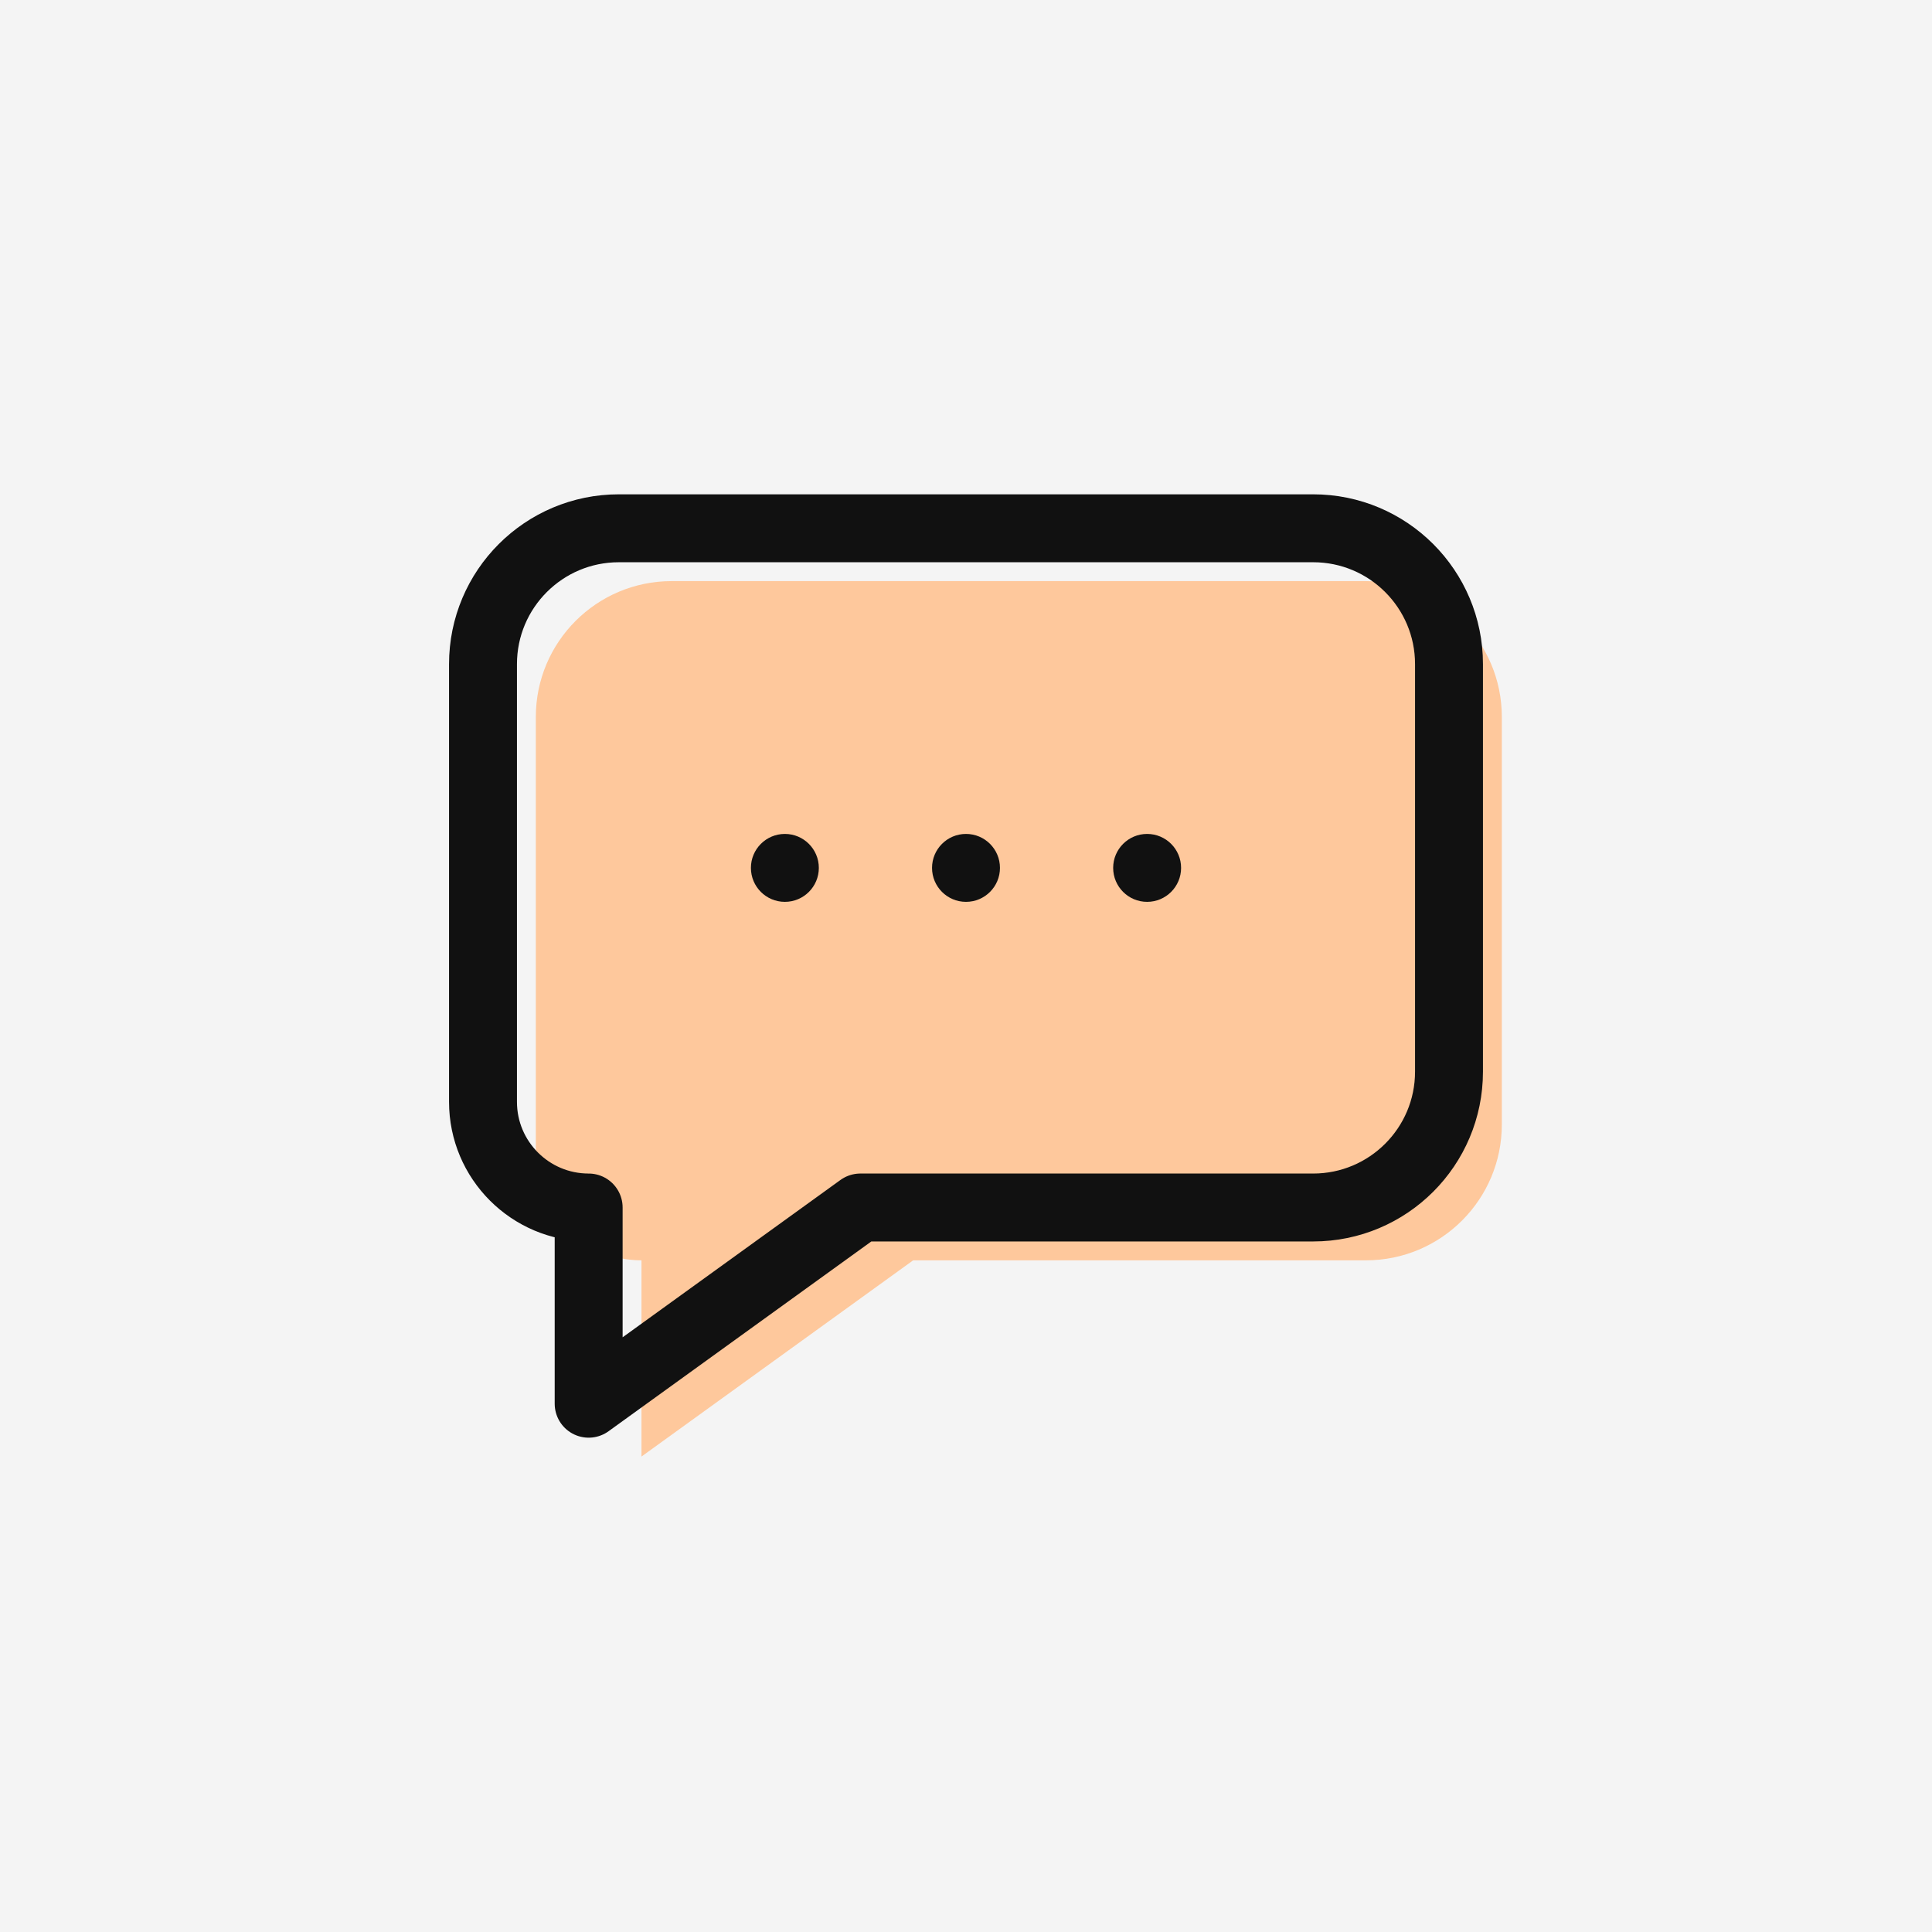
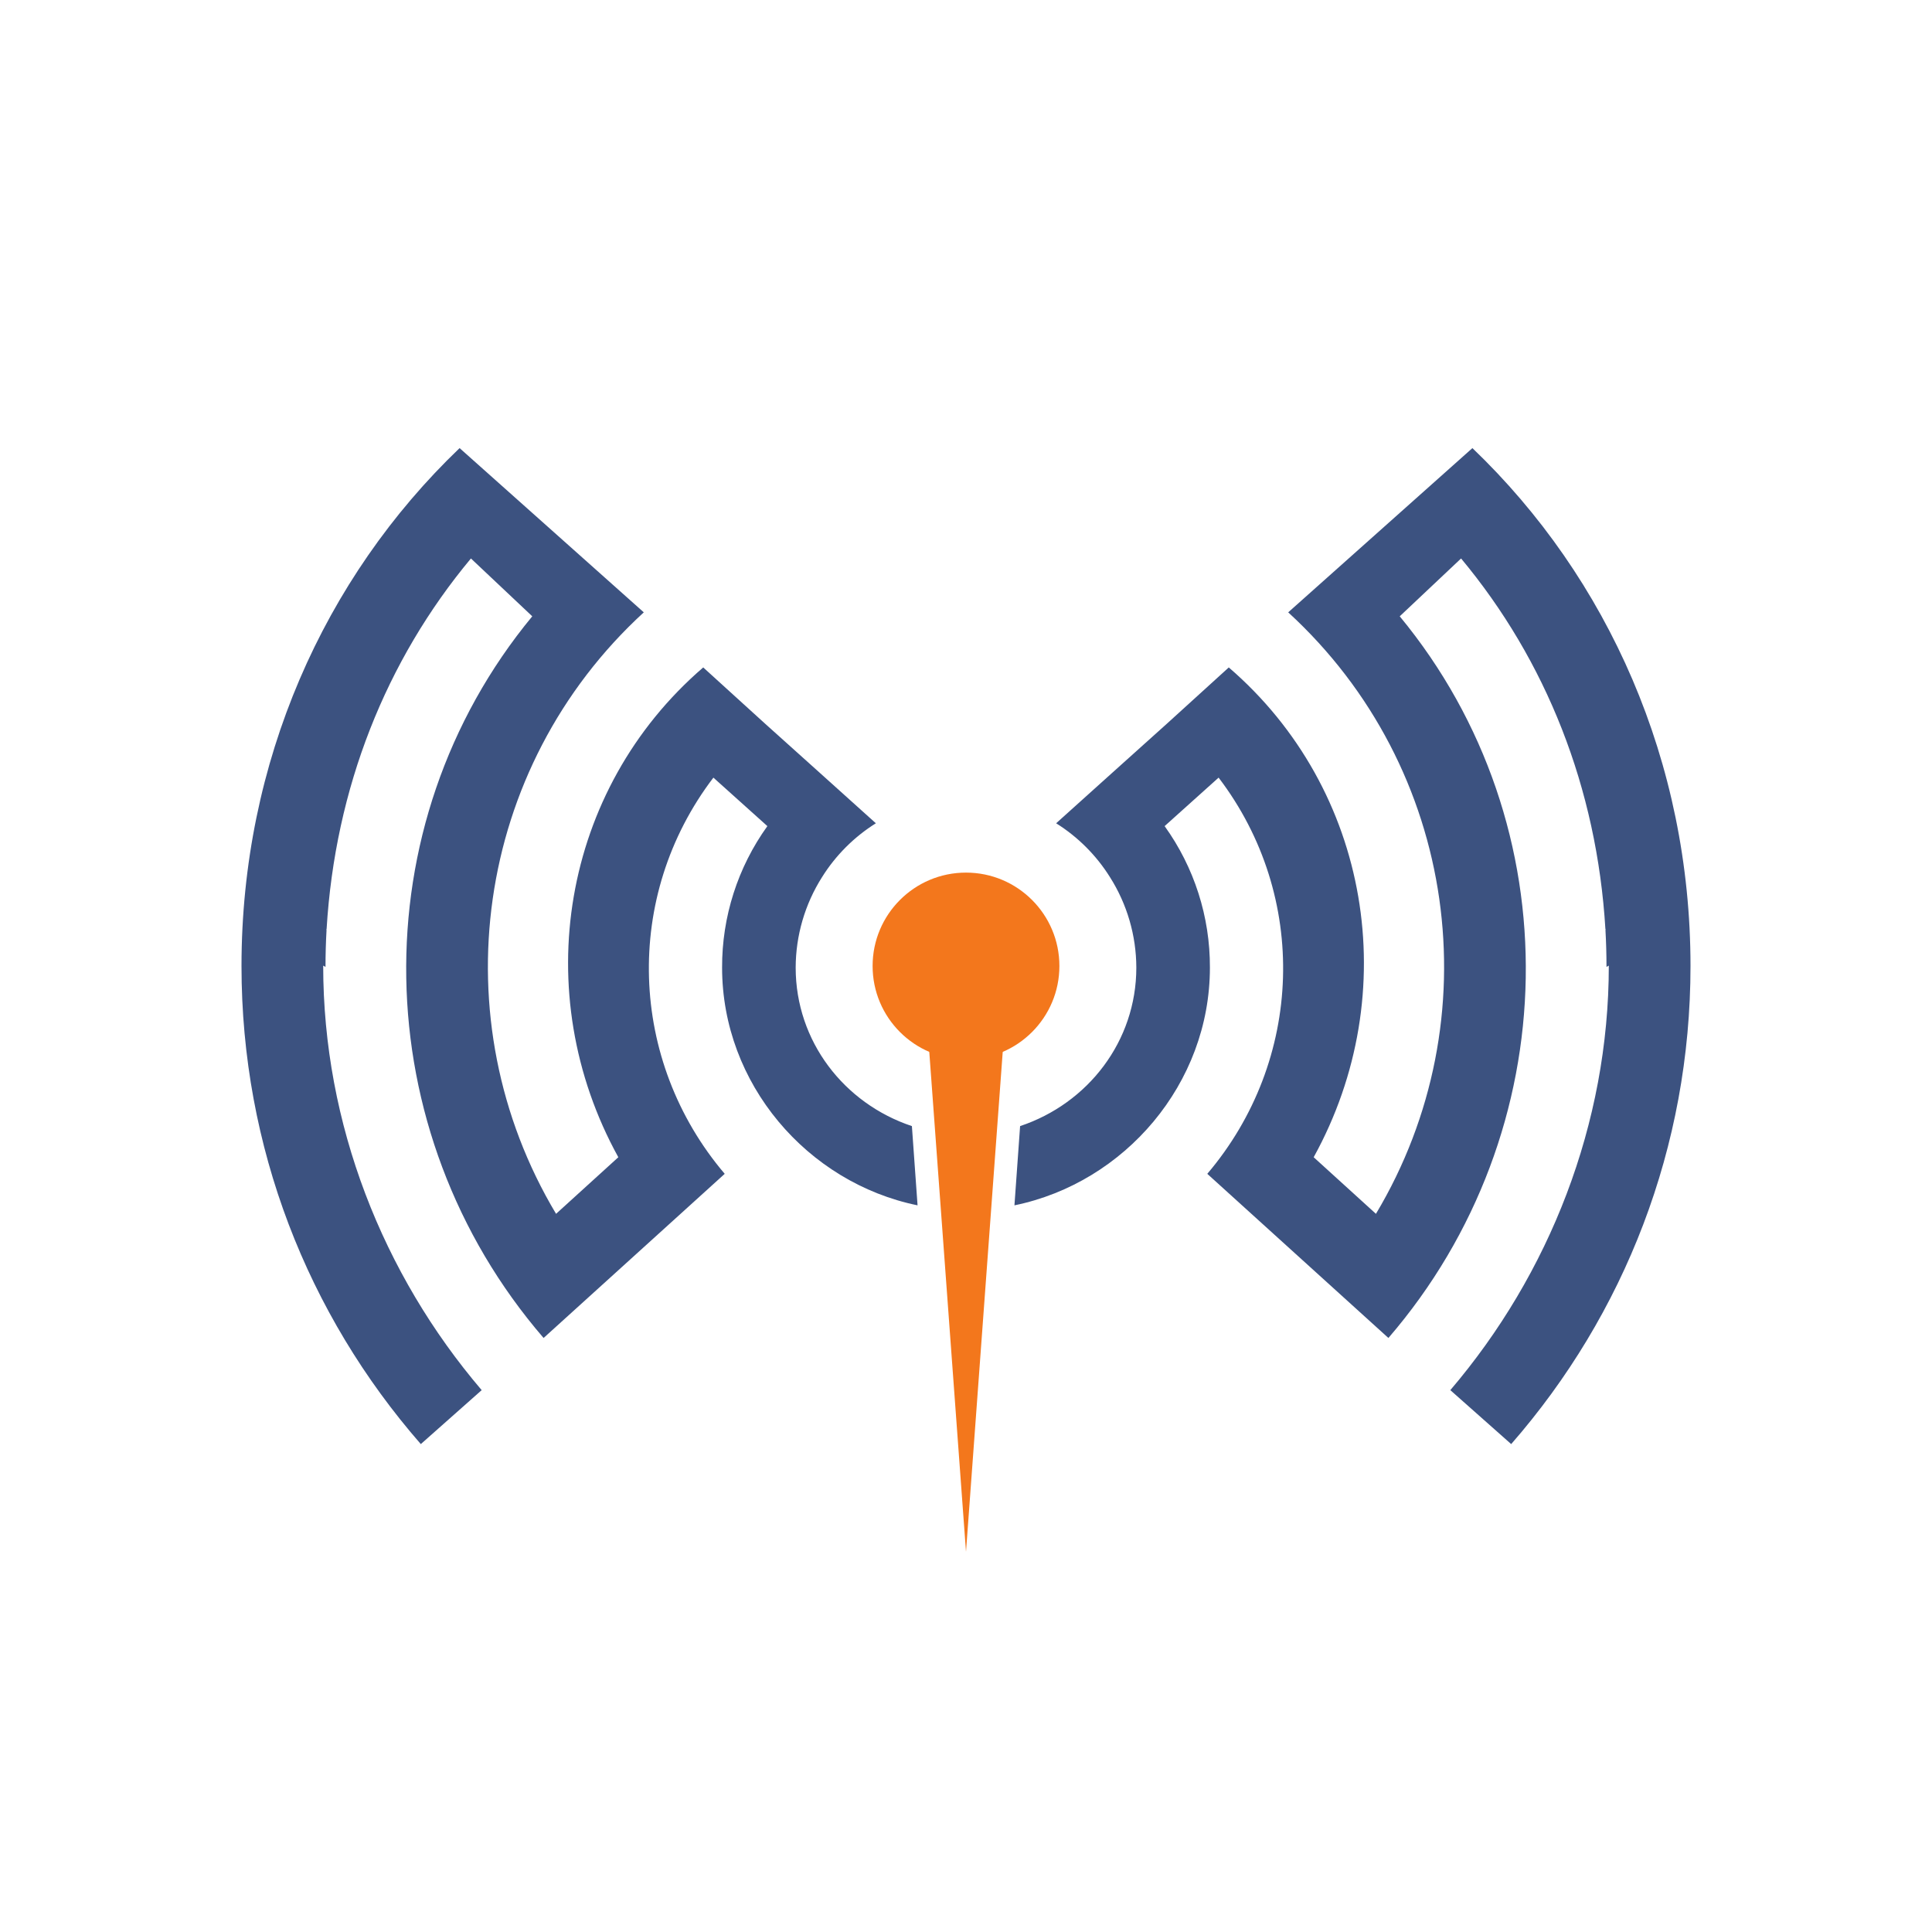
- <svg xmlns="http://www.w3.org/2000/svg" viewBox="0 0 512 512">
-   <rect width="512" height="512" fill="#F4F4F4" />
-   <defs>
-     <path id="bubble" d="M164 140h184a36 36 0 0 1 36 36v108a36 36 0 0 1-36 36H228l-72 52v-52a28 28 0 0 1-28-28V176a36 36 0 0 1 36-36Z" />
-   </defs>
-   <use href="#bubble" fill="#FEC89C" transform="translate(14 14)" />
-   <use href="#bubble" fill="none" stroke="#111111" stroke-width="18" stroke-linecap="round" stroke-linejoin="round" />
-   <g fill="#111111">
-     <circle cx="208" cy="230" r="9" />
-     <circle cx="256" cy="230" r="9" />
-     <circle cx="304" cy="230" r="9" />
+ <svg xmlns="http://www.w3.org/2000/svg" xmlns:xlink="http://www.w3.org/1999/xlink" aria-label="Eclipse Mosquitto" role="img" viewBox="0 0 512 512">
+   <path d="m0 0H512V512H0" fill="#fff" />
+   <path id="a" fill="#3c5280" d="M85.65 255.9c0 42 15.8 81.8 42 112.5l-16.13 14.3C81.5 348.3 64 304 64 256c0-54 21.8-102.8 57.8-137.25l.812.728 48 42.8c-45 41.25-54 108-23.25 159.4l16.5-15c-24-43.5-15-97.5 22.5-129.8l16.5 15 14.25 12.8 15 13.5a45 45 0 0 0-14.25 14.25 45 45 0 0 0-7 24c0 19.5 12.8 36 30.8 42l1.5 21c-29.25-6-51.8-32.25-51.8-63a63.8 63.8 0 0 1 12-37.5l-14.25-12.8-.055-.05c-24 31.5-22.5 75 3 105l-48 43.5c-47.25-54.8-48.8-135.8-3-191.25L124.8 148c-22.5 27-36 60.8-38.25 98.25l-.1.11.089.079a172.5 172.5 0 0 0-.276 9.8z" />
+   <use xlink:href="#a" transform="matrix(-1 0 0 1 512 0)" />
+   <g fill="#f3771c" transform="matrix(.75 0 0 .75 64 64)">
+     <path d="m256 463 13-177h-26Z" />
+     <circle cx="256" cy="256" r="33" />
  </g>
</svg>
